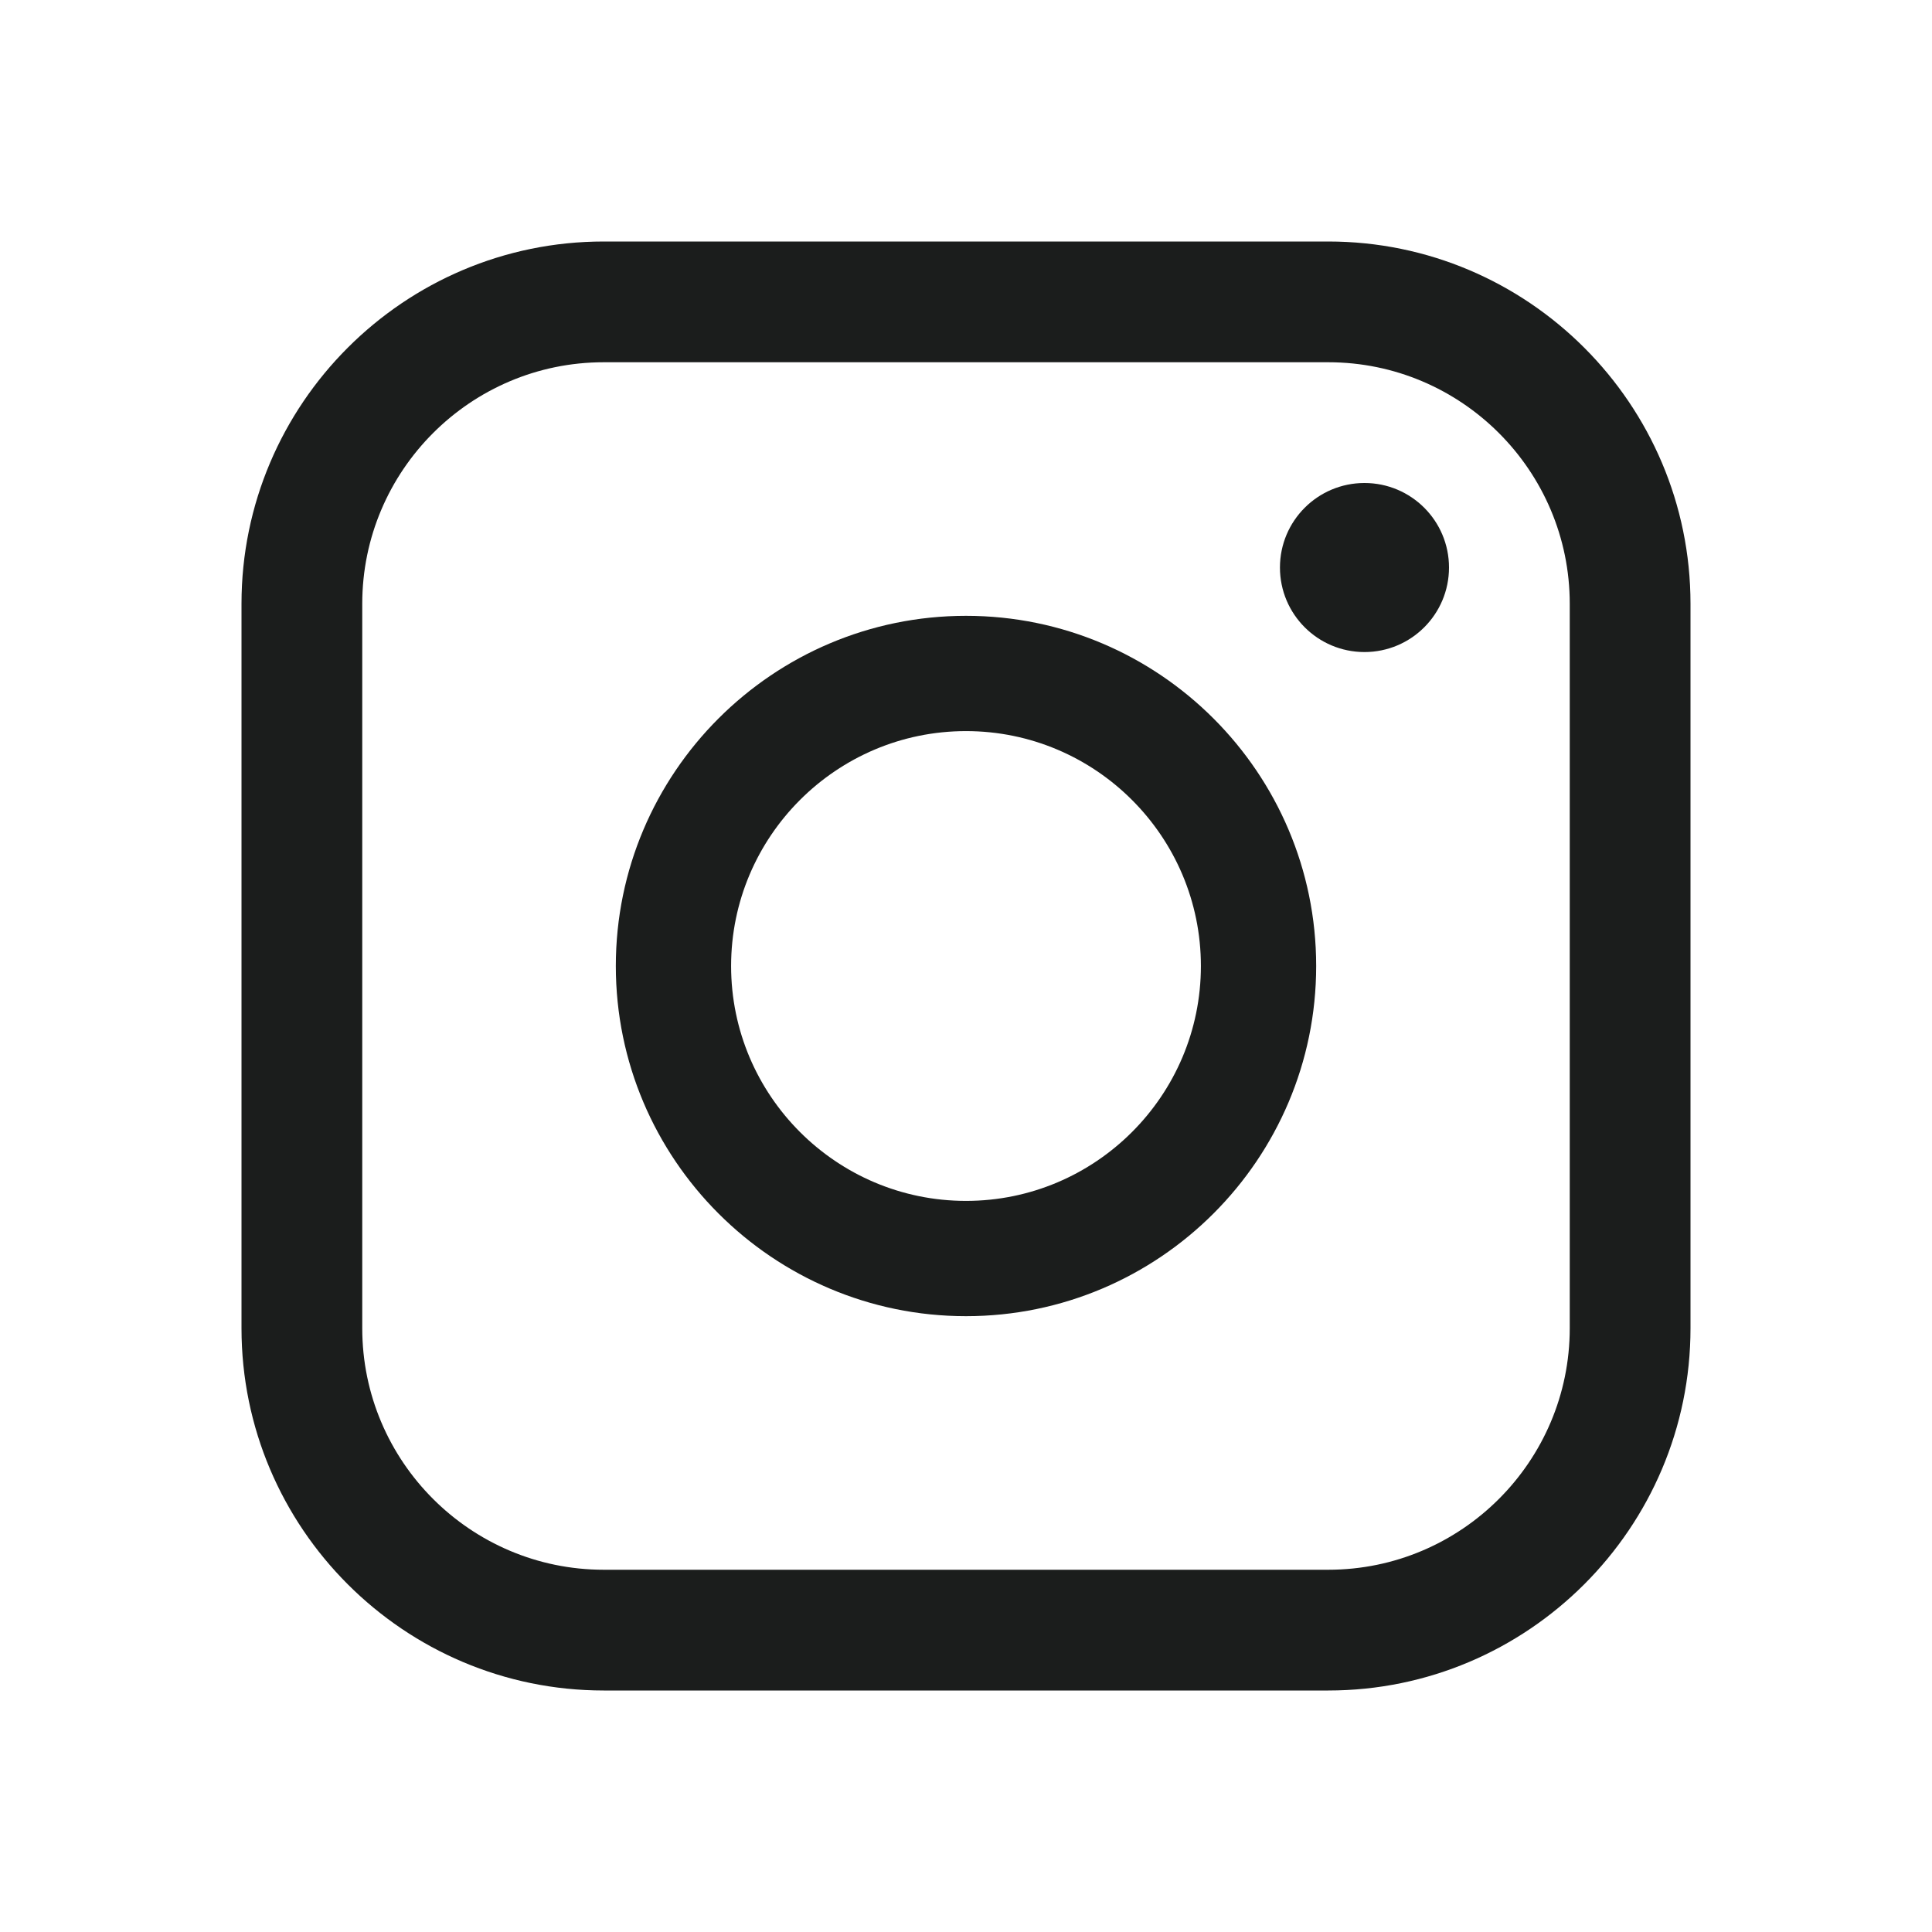
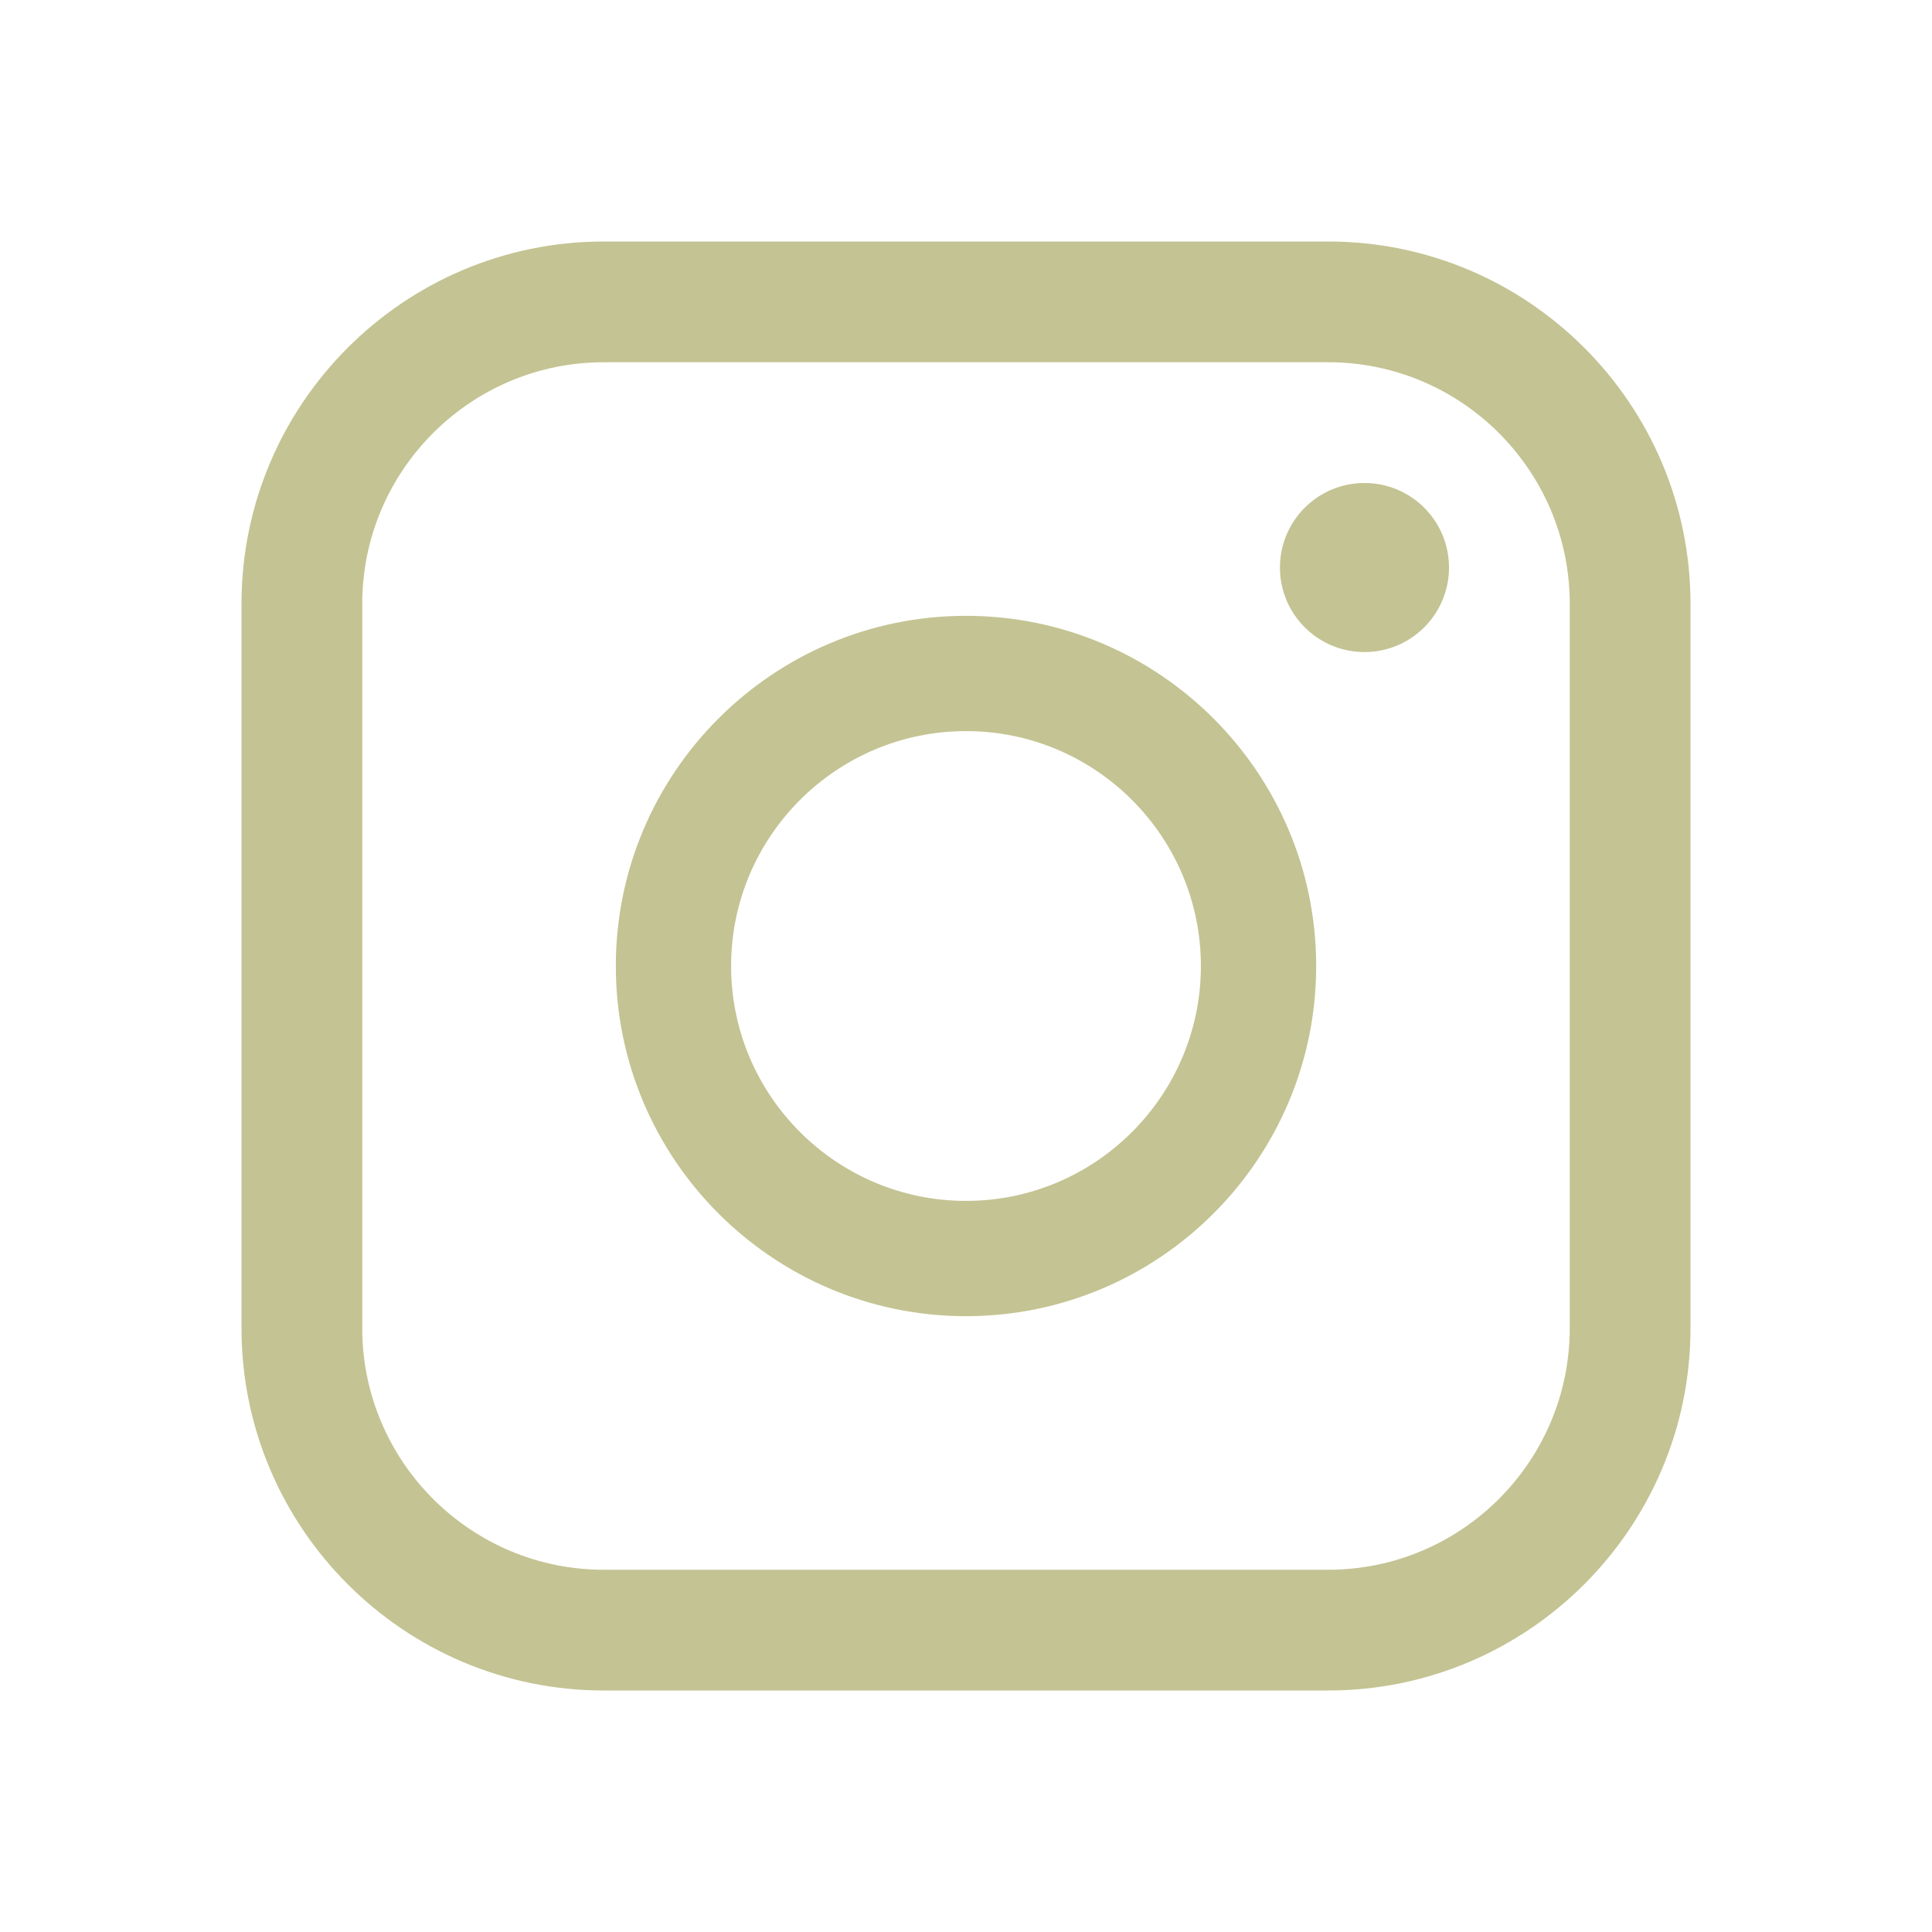
<svg xmlns="http://www.w3.org/2000/svg" width="24" height="24" viewBox="0 0 24 24" fill="none">
-   <path d="M16.5 21H7.5C5.019 21 3 18.981 3 16.5V7.5C3 5.019 5.019 3 7.5 3H16.5C18.981 3 21 5.019 21 7.5V16.5C21 18.981 18.981 21 16.5 21ZM7.5 4.5C5.846 4.5 4.5 5.846 4.5 7.5V16.5C4.5 18.154 5.846 19.5 7.5 19.5H16.5C18.154 19.5 19.5 18.154 19.5 16.5V7.5C19.5 5.846 18.154 4.5 16.5 4.5H7.5Z" fill="#1B1D1C" />
-   <path d="M12 16.35C9.601 16.35 7.65 14.399 7.65 12C7.65 9.601 9.601 7.65 12 7.65C14.399 7.65 16.35 9.601 16.35 12C16.35 14.399 14.399 16.35 12 16.35ZM12 9.082C10.391 9.082 9.082 10.391 9.082 12C9.082 13.609 10.391 14.918 12 14.918C13.609 14.918 14.918 13.609 14.918 12C14.918 10.391 13.609 9.082 12 9.082Z" fill="#1B1D1C" />
-   <path d="M16.95 8.1C17.53 8.1 18 7.63 18 7.05C18 6.47 17.53 6 16.95 6C16.37 6 15.9 6.47 15.9 7.05C15.9 7.63 16.37 8.1 16.95 8.1Z" fill="#1B1D1C" />
+   <path d="M16.5 21H7.5C5.019 21 3 18.981 3 16.5V7.5C3 5.019 5.019 3 7.5 3H16.5C18.981 3 21 5.019 21 7.5V16.5C21 18.981 18.981 21 16.5 21ZM7.5 4.5C5.846 4.5 4.5 5.846 4.5 7.5V16.5C4.5 18.154 5.846 19.5 7.5 19.5H16.5C18.154 19.5 19.5 18.154 19.5 16.5V7.5C19.5 5.846 18.154 4.5 16.5 4.5H7.5Z" fill="#C4C393" />
+   <path d="M12 16.35C9.601 16.35 7.65 14.399 7.65 12C7.65 9.601 9.601 7.65 12 7.65C14.399 7.65 16.35 9.601 16.35 12C16.35 14.399 14.399 16.35 12 16.35ZM12 9.082C10.391 9.082 9.082 10.391 9.082 12C9.082 13.609 10.391 14.918 12 14.918C13.609 14.918 14.918 13.609 14.918 12C14.918 10.391 13.609 9.082 12 9.082Z" fill="#C4C393" />
+   <path d="M16.95 8.1C17.53 8.1 18 7.63 18 7.05C18 6.47 17.53 6 16.95 6C16.37 6 15.9 6.47 15.9 7.05C15.9 7.63 16.37 8.1 16.95 8.1Z" fill="#C4C393" />
</svg>
